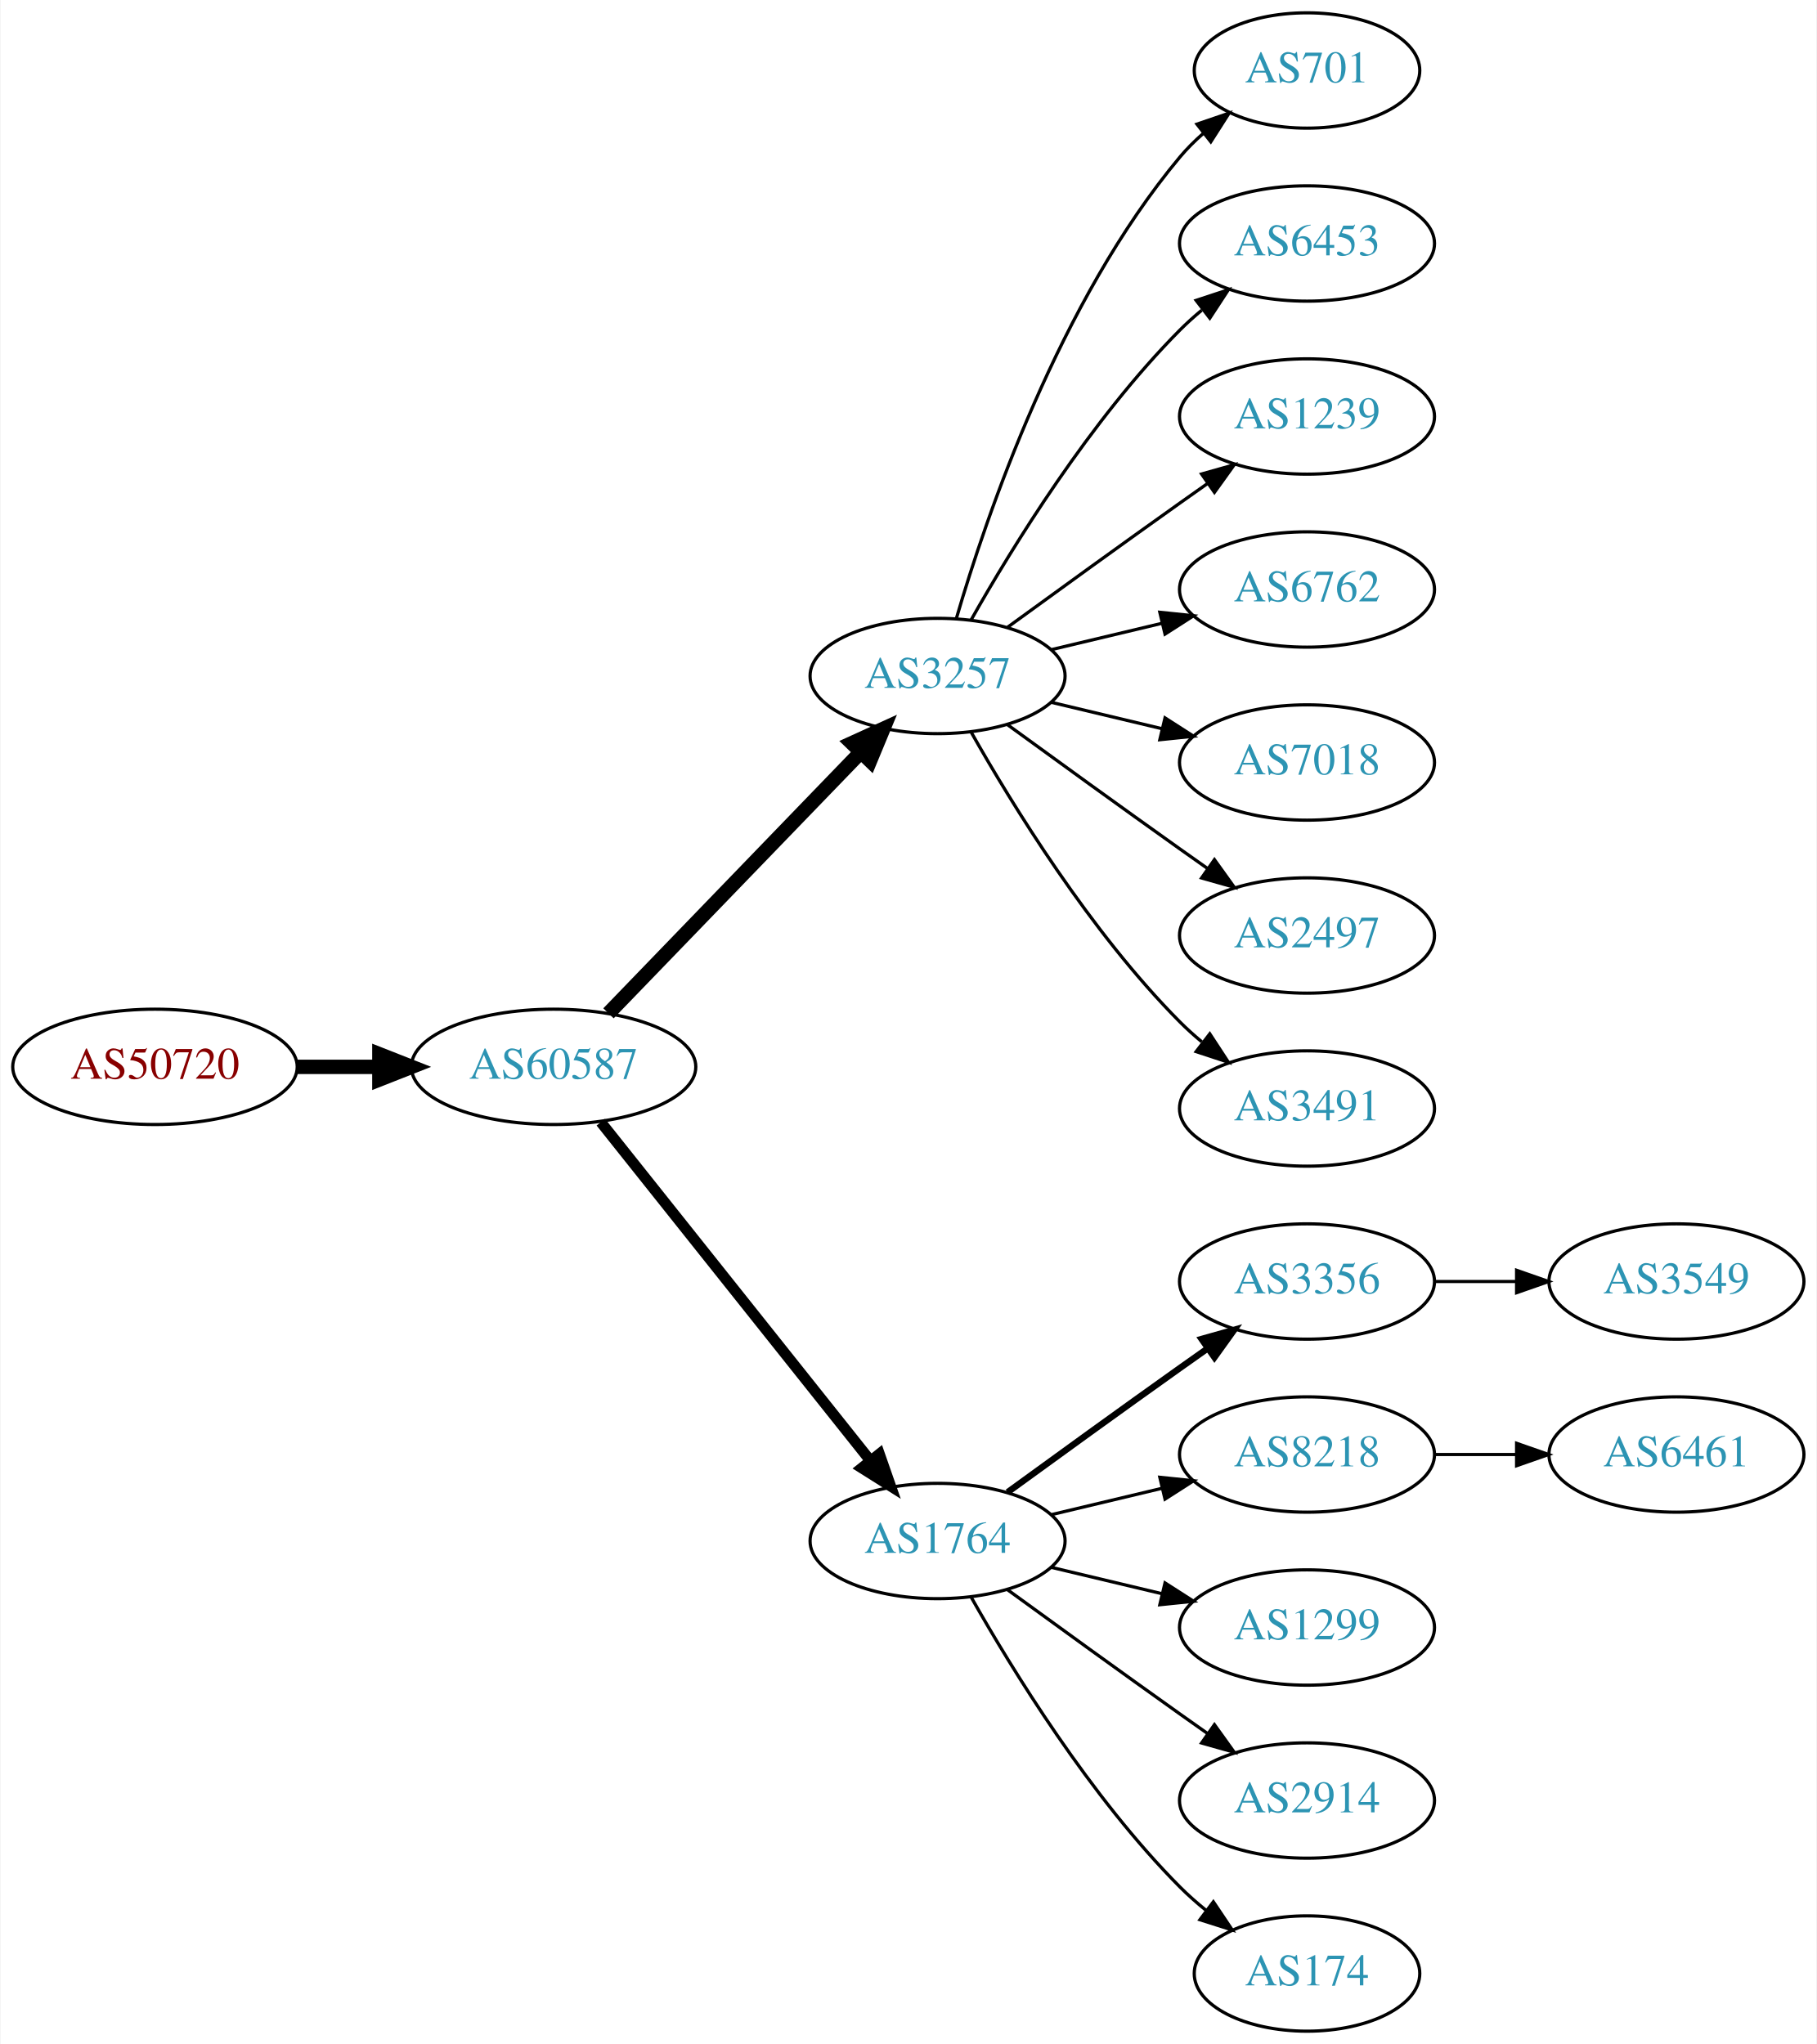
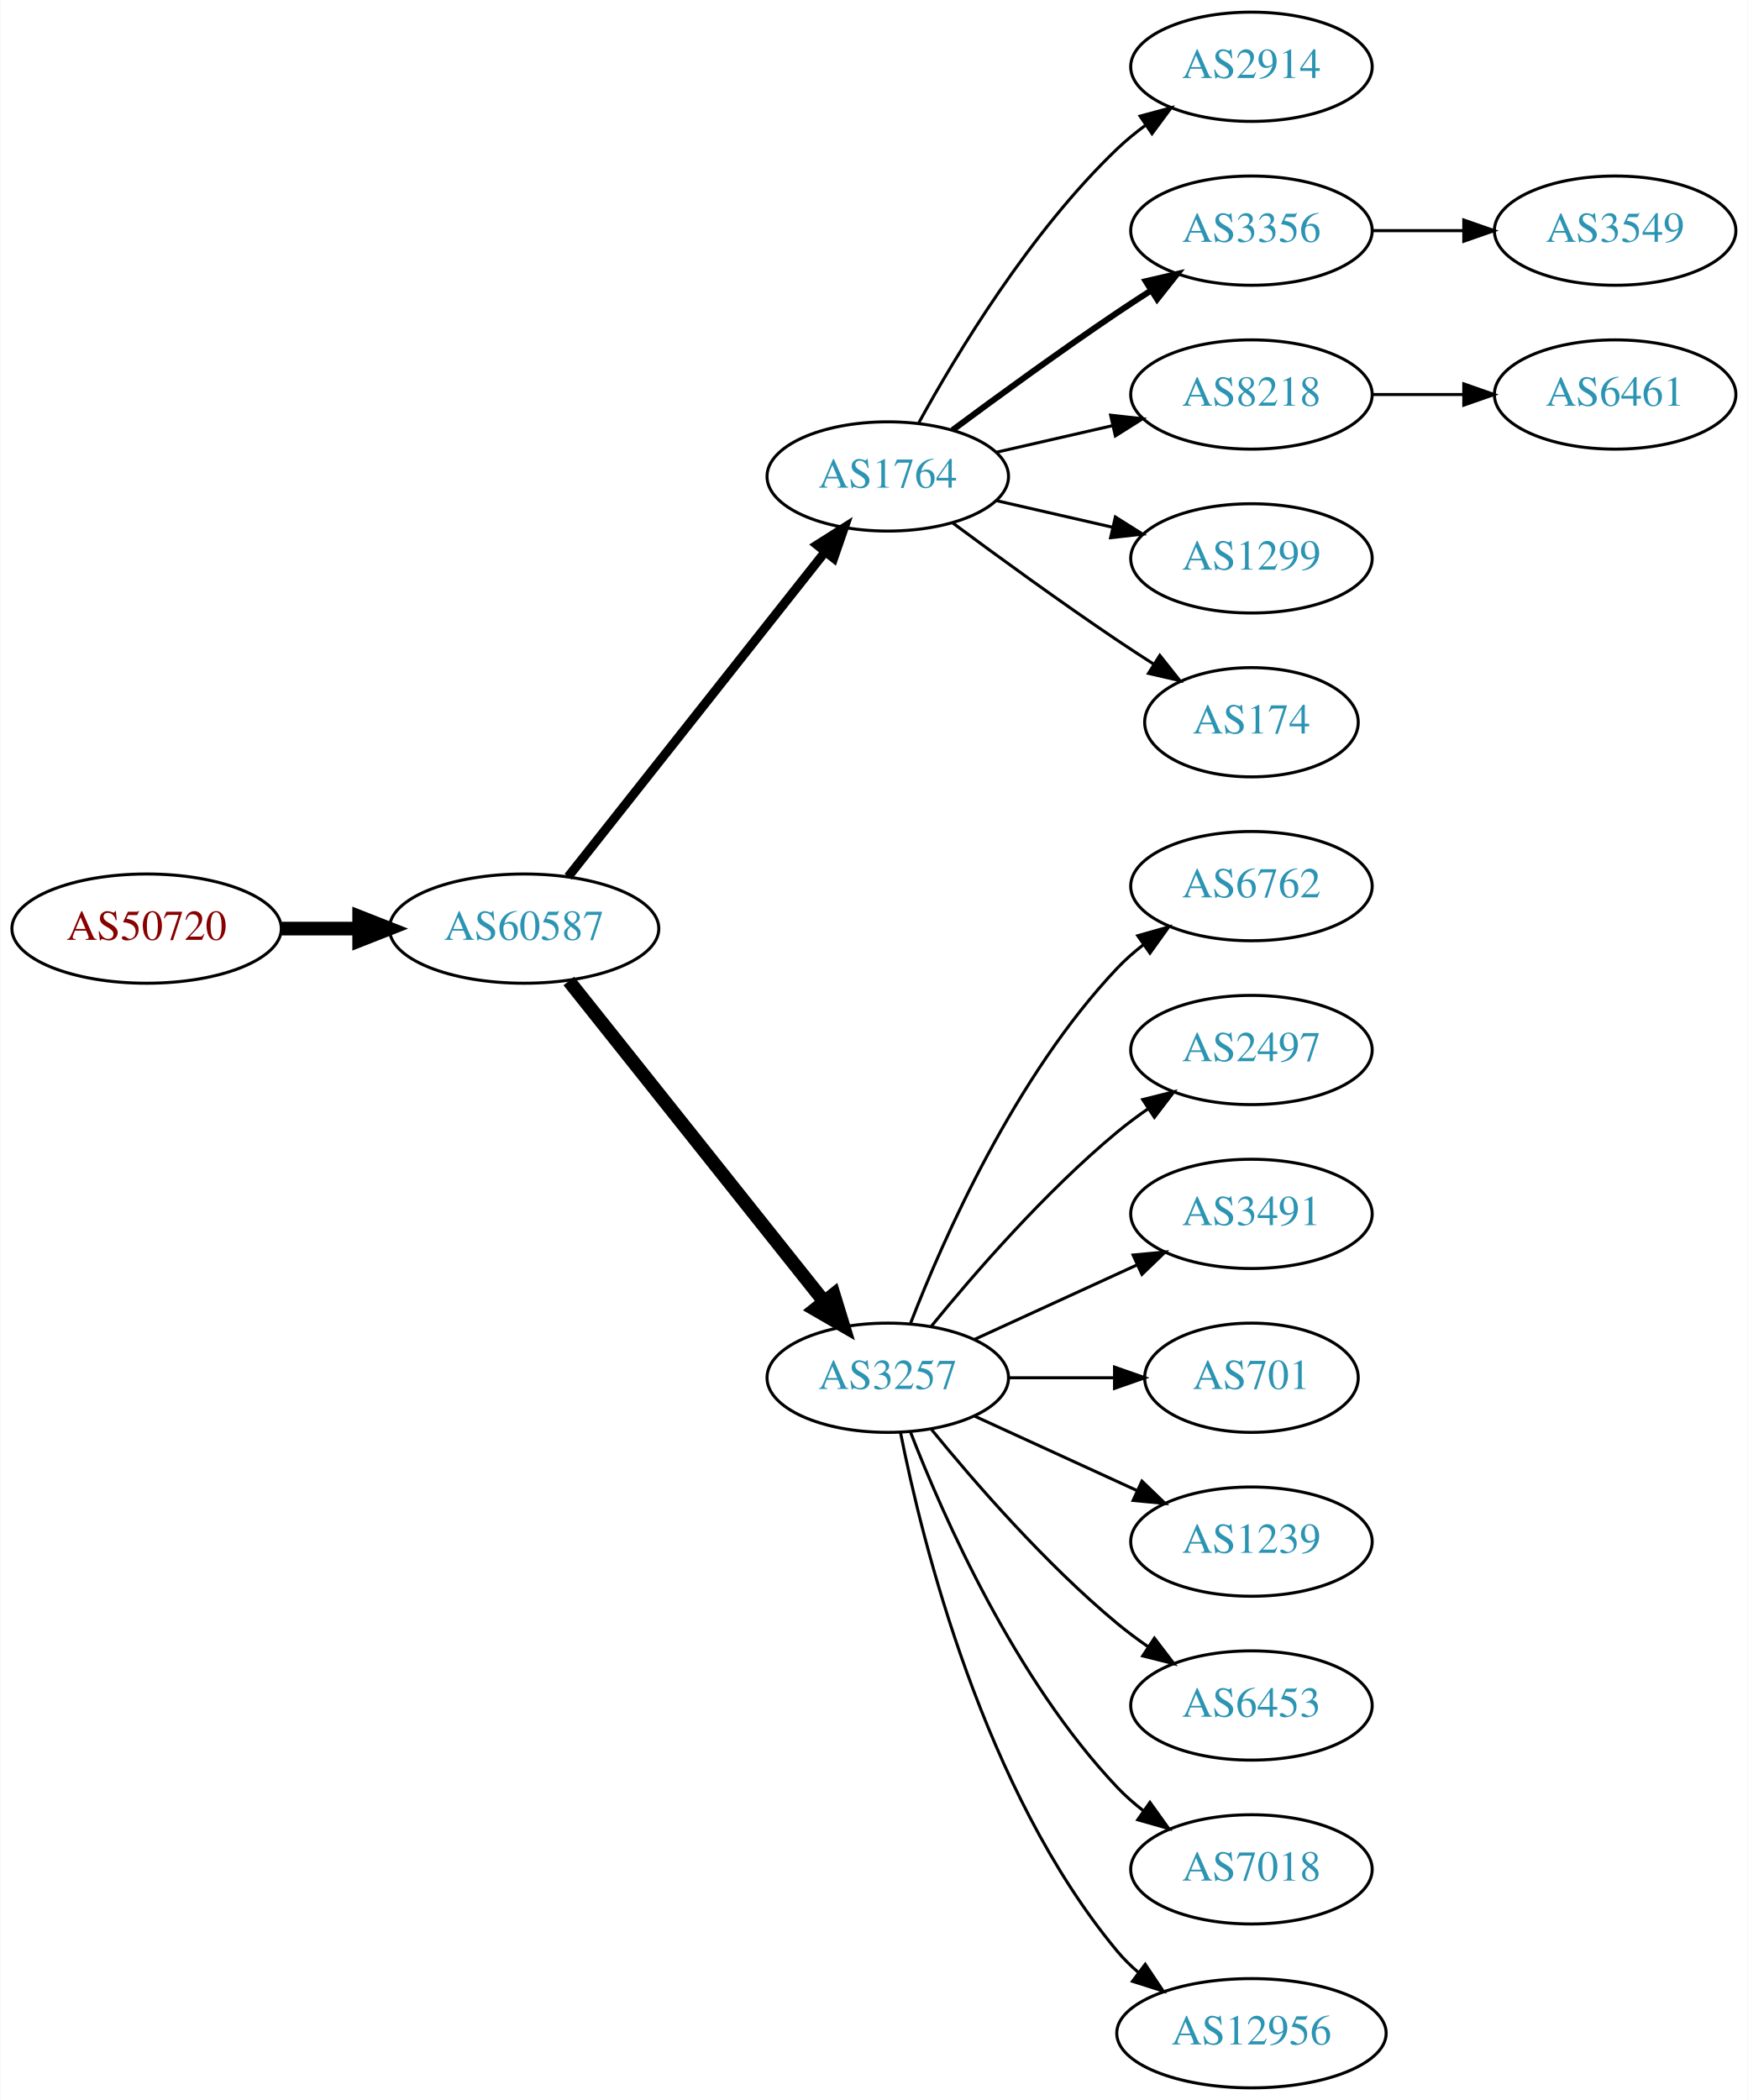
- <svg xmlns="http://www.w3.org/2000/svg" xmlns:xlink="http://www.w3.org/1999/xlink" width="567pt" height="638pt" viewBox="0.00 0.00 566.66 638.00">
-   <g id="graph0" class="graph" transform="scale(1 1) rotate(0) translate(4 634)">
-     <polygon fill="white" stroke="none" points="-4,4 -4,-634 562.663,-634 562.663,4 -4,4" />
+ <svg xmlns="http://www.w3.org/2000/svg" xmlns:xlink="http://www.w3.org/1999/xlink" width="576pt" height="692pt" viewBox="0.00 0.00 575.76 692.00">
+   <g id="graph0" class="graph" transform="scale(1 1) rotate(0) translate(4 688)">
+     <polygon fill="white" stroke="none" points="-4,4 -4,-688 571.762,-688 571.762,4 -4,4" />
    <g id="node1" class="node">
      <g id="a_node1">
        <a xlink:href="/asn/50720" xlink:title="AS50720 ~ Trummer Gerhard Hermann [AT]">
-           <ellipse fill="#ffffff" stroke="black" cx="44.196" cy="-301" rx="44.393" ry="18" />
-           <text text-anchor="middle" x="44.196" y="-297.3" font-family="Times,serif" font-size="14.00" fill="#880000">AS50720</text>
+           <ellipse fill="#ffffff" stroke="black" cx="44.196" cy="-382" rx="44.393" ry="18" />
+           <text text-anchor="middle" x="44.196" y="-378.3" font-family="Times,serif" font-size="14.00" fill="#880000">AS50720</text>
        </a>
      </g>
    </g>
    <g id="node2" class="node">
      <g id="a_node2">
        <a xlink:href="/asn/60587" xlink:title="AS60587 ~ XINON GmbH [AT]">
-           <ellipse fill="#ffffff" stroke="black" cx="168.588" cy="-301" rx="44.393" ry="18" />
-           <text text-anchor="middle" x="168.588" y="-297.3" font-family="Times,serif" font-size="14.00" fill="#2c94b3">AS60587</text>
+           <ellipse fill="#ffffff" stroke="black" cx="168.588" cy="-382" rx="44.393" ry="18" />
+           <text text-anchor="middle" x="168.588" y="-378.3" font-family="Times,serif" font-size="14.00" fill="#2c94b3">AS60587</text>
        </a>
      </g>
    </g>
    <g id="edge1" class="edge">
-       <path fill="none" stroke="black" stroke-width="4.5" d="M88.692,-301C96.898,-301 105.569,-301 114.041,-301" />
-       <polygon fill="black" stroke="black" stroke-width="4.5" points="114.233,-304.938 124.233,-301 114.233,-297.063 114.233,-304.938" />
+       <path fill="none" stroke="black" stroke-width="4.5" d="M88.692,-382C96.898,-382 105.569,-382 114.041,-382" />
+       <polygon fill="black" stroke="black" stroke-width="4.5" points="114.233,-385.938 124.233,-382 114.233,-378.063 114.233,-385.938" />
    </g>
    <g id="node3" class="node">
      <g id="a_node3">
-         <a xlink:href="/asn/3257" xlink:title="AS3257 ~ GTT [DE]">
-           <ellipse fill="#ffffff" stroke="black" cx="288.431" cy="-423" rx="39.794" ry="18" />
-           <text text-anchor="middle" x="288.431" y="-419.3" font-family="Times,serif" font-size="14.00" fill="#2c94b3">AS3257</text>
+         <a xlink:href="/asn/1764" xlink:title="AS1764 ~ NEXTLAYER-AS [AT]">
+           <ellipse fill="#ffffff" stroke="black" cx="288.431" cy="-531" rx="39.794" ry="18" />
+           <text text-anchor="middle" x="288.431" y="-527.3" font-family="Times,serif" font-size="14.00" fill="#2c94b3">AS1764</text>
        </a>
      </g>
    </g>
    <g id="edge2" class="edge">
-       <path fill="none" stroke="black" stroke-width="4.5" d="M185.727,-317.708C206.09,-338.789 241.243,-375.183 264.418,-399.175" />
-       <polygon fill="black" stroke="black" stroke-width="4.5" points="261.708,-402.037 271.487,-406.494 267.372,-396.566 261.708,-402.037" />
+       <path fill="none" stroke="black" stroke-width="3" d="M183.106,-399.092C203.884,-425.364 243.775,-475.802 267.757,-506.125" />
+       <polygon fill="black" stroke="black" stroke-width="3" points="265.122,-508.435 274.07,-514.107 270.612,-504.093 265.122,-508.435" />
    </g>
    <g id="node4" class="node">
      <g id="a_node4">
-         <a xlink:href="/asn/1764" xlink:title="AS1764 ~ NEXTLAYER-AS [AT]">
-           <ellipse fill="#ffffff" stroke="black" cx="288.431" cy="-153" rx="39.794" ry="18" />
-           <text text-anchor="middle" x="288.431" y="-149.3" font-family="Times,serif" font-size="14.00" fill="#2c94b3">AS1764</text>
+         <a xlink:href="/asn/3257" xlink:title="AS3257 ~ GTT [DE]">
+           <ellipse fill="#ffffff" stroke="black" cx="288.431" cy="-234" rx="39.794" ry="18" />
+           <text text-anchor="middle" x="288.431" y="-230.3" font-family="Times,serif" font-size="14.00" fill="#2c94b3">AS3257</text>
        </a>
      </g>
    </g>
    <g id="edge3" class="edge">
-       <path fill="none" stroke="black" stroke-width="3.375" d="M183.337,-283.733C204.093,-257.666 243.538,-208.126 267.462,-178.079" />
-       <polygon fill="black" stroke="black" stroke-width="3.375" points="270.279,-180.16 273.77,-170.157 264.803,-175.8 270.279,-180.16" />
+       <path fill="none" stroke="black" stroke-width="4.5" d="M183.337,-364.733C204.093,-338.666 243.538,-289.126 267.462,-259.079" />
+       <polygon fill="black" stroke="black" stroke-width="4.5" points="270.621,-261.433 273.77,-251.157 264.46,-256.528 270.621,-261.433" />
    </g>
    <g id="node5" class="node">
      <g id="a_node5">
-         <a xlink:href="/asn/701" xlink:title="AS701 ~ UUNET [US]">
-           <ellipse fill="#ffffff" stroke="black" cx="403.724" cy="-612" rx="35.194" ry="18" />
-           <text text-anchor="middle" x="403.724" y="-608.3" font-family="Times,serif" font-size="14.00" fill="#2c94b3">AS701</text>
+         <a xlink:href="/asn/2914" xlink:title="AS2914 ~ NTT America, Inc. [US]">
+           <ellipse fill="#ffffff" stroke="black" cx="408.273" cy="-666" rx="39.794" ry="18" />
+           <text text-anchor="middle" x="408.273" y="-662.3" font-family="Times,serif" font-size="14.00" fill="#2c94b3">AS2914</text>
        </a>
      </g>
    </g>
    <g id="edge4" class="edge">
-       <path fill="none" stroke="black" d="M294.305,-441.002C303.619,-472.844 326.435,-539.981 364.077,-585 366.23,-587.574 368.684,-590.017 371.288,-592.303" />
-       <polygon fill="black" stroke="black" points="369.372,-595.249 379.399,-598.672 373.695,-589.743 369.372,-595.249" />
+       <path fill="none" stroke="black" d="M298.672,-548.713C311.218,-571.561 335.394,-611.611 364.077,-639 366.946,-641.739 370.134,-644.347 373.443,-646.785" />
+       <polygon fill="black" stroke="black" points="371.567,-649.742 381.803,-652.477 375.507,-643.956 371.567,-649.742" />
    </g>
    <g id="node6" class="node">
      <g id="a_node6">
-         <a xlink:href="/asn/6453" xlink:title="AS6453 ~ TATA COMMUNICATIONS (AMERICA) INC [US]">
-           <ellipse fill="#ffffff" stroke="black" cx="403.724" cy="-558" rx="39.794" ry="18" />
-           <text text-anchor="middle" x="403.724" y="-554.3" font-family="Times,serif" font-size="14.00" fill="#2c94b3">AS6453</text>
+         <a xlink:href="/asn/3356" xlink:title="AS3356 ~ Level 3 Parent, LLC [US]">
+           <ellipse fill="#ffffff" stroke="black" cx="408.273" cy="-612" rx="39.794" ry="18" />
+           <text text-anchor="middle" x="408.273" y="-608.3" font-family="Times,serif" font-size="14.00" fill="#2c94b3">AS3356</text>
        </a>
      </g>
    </g>
    <g id="edge5" class="edge">
-       <path fill="none" stroke="black" d="M298.891,-440.49C311.672,-463.096 336.105,-502.886 364.077,-531 366.188,-533.121 368.484,-535.188 370.87,-537.171" />
-       <polygon fill="black" stroke="black" points="369.122,-540.242 379.185,-543.556 373.385,-534.69 369.122,-540.242" />
+       <path fill="none" stroke="black" stroke-width="2" d="M309.761,-546.277C324.623,-557.304 345.368,-572.407 364.077,-585 367.626,-587.389 371.377,-589.839 375.125,-592.242" />
+       <polygon fill="black" stroke="black" stroke-width="2" points="373.451,-595.325 383.774,-597.712 377.193,-589.409 373.451,-595.325" />
    </g>
    <g id="node7" class="node">
      <g id="a_node7">
-         <a xlink:href="/asn/1239" xlink:title="AS1239 ~ Sprint [US]">
-           <ellipse fill="#ffffff" stroke="black" cx="403.724" cy="-504" rx="39.794" ry="18" />
-           <text text-anchor="middle" x="403.724" y="-500.3" font-family="Times,serif" font-size="14.00" fill="#2c94b3">AS1239</text>
+         <a xlink:href="/asn/8218" xlink:title="AS8218 ~ legacy Neotelecoms [FR]">
+           <ellipse fill="#ffffff" stroke="black" cx="408.273" cy="-558" rx="39.794" ry="18" />
+           <text text-anchor="middle" x="408.273" y="-554.3" font-family="Times,serif" font-size="14.00" fill="#2c94b3">AS8218</text>
        </a>
      </g>
    </g>
    <g id="edge6" class="edge">
-       <path fill="none" stroke="black" d="M310.279,-438.222C325.213,-449.091 345.827,-464.025 364.077,-477 366.898,-479.005 369.841,-481.085 372.789,-483.159" />
-       <polygon fill="black" stroke="black" points="370.816,-486.05 381.013,-488.926 374.835,-480.319 370.816,-486.05" />
+       <path fill="none" stroke="black" d="M324.15,-538.955C336.15,-541.704 349.771,-544.825 362.463,-547.733" />
+       <polygon fill="black" stroke="black" points="361.866,-551.187 372.395,-550.009 363.429,-544.364 361.866,-551.187" />
    </g>
    <g id="node8" class="node">
      <g id="a_node8">
-         <a xlink:href="/asn/6762" xlink:title="AS6762 ~ TELECOM ITALIA SPARKLE S.p.A. [IT]">
-           <ellipse fill="#ffffff" stroke="black" cx="403.724" cy="-450" rx="39.794" ry="18" />
-           <text text-anchor="middle" x="403.724" y="-446.3" font-family="Times,serif" font-size="14.00" fill="#2c94b3">AS6762</text>
+         <a xlink:href="/asn/1299" xlink:title="AS1299 ~ Telia Carrier [EU]">
+           <ellipse fill="#ffffff" stroke="black" cx="408.273" cy="-504" rx="39.794" ry="18" />
+           <text text-anchor="middle" x="408.273" y="-500.3" font-family="Times,serif" font-size="14.00" fill="#2c94b3">AS1299</text>
        </a>
      </g>
    </g>
    <g id="edge7" class="edge">
-       <path fill="none" stroke="black" d="M324.038,-431.248C334.909,-433.838 347.064,-436.735 358.506,-439.462" />
-       <polygon fill="black" stroke="black" points="357.789,-442.889 368.328,-441.803 359.412,-436.08 357.789,-442.889" />
+       <path fill="none" stroke="black" d="M324.15,-523.045C336.15,-520.296 349.771,-517.175 362.463,-514.267" />
+       <polygon fill="black" stroke="black" points="363.429,-517.636 372.395,-511.991 361.866,-510.813 363.429,-517.636" />
    </g>
    <g id="node9" class="node">
      <g id="a_node9">
-         <a xlink:href="/asn/7018" xlink:title="AS7018 ~ AT&amp;T Services, Inc. [US]">
-           <ellipse fill="#ffffff" stroke="black" cx="403.724" cy="-396" rx="39.794" ry="18" />
-           <text text-anchor="middle" x="403.724" y="-392.3" font-family="Times,serif" font-size="14.00" fill="#2c94b3">AS7018</text>
+         <a xlink:href="/asn/174" xlink:title="AS174 ~ Cogent Communications [US]">
+           <ellipse fill="#ffffff" stroke="black" cx="408.273" cy="-450" rx="35.194" ry="18" />
+           <text text-anchor="middle" x="408.273" y="-446.3" font-family="Times,serif" font-size="14.00" fill="#2c94b3">AS174</text>
        </a>
      </g>
    </g>
    <g id="edge8" class="edge">
-       <path fill="none" stroke="black" d="M324.038,-414.752C334.909,-412.162 347.064,-409.265 358.506,-406.538" />
-       <polygon fill="black" stroke="black" points="359.412,-409.92 368.328,-404.197 357.789,-403.111 359.412,-409.92" />
+       <path fill="none" stroke="black" d="M309.761,-515.723C324.623,-504.696 345.368,-489.593 364.077,-477 367.895,-474.431 371.945,-471.79 375.975,-469.214" />
+       <polygon fill="black" stroke="black" points="378.079,-472.025 384.669,-463.729 374.344,-466.105 378.079,-472.025" />
    </g>
    <g id="node10" class="node">
      <g id="a_node10">
-         <a xlink:href="/asn/2497" xlink:title="AS2497 ~ Internet Initiative Japan Inc. [JP]">
-           <ellipse fill="#ffffff" stroke="black" cx="403.724" cy="-342" rx="39.794" ry="18" />
-           <text text-anchor="middle" x="403.724" y="-338.3" font-family="Times,serif" font-size="14.00" fill="#2c94b3">AS2497</text>
+         <a xlink:href="/asn/6762" xlink:title="AS6762 ~ TELECOM ITALIA SPARKLE S.p.A. [IT]">
+           <ellipse fill="#ffffff" stroke="black" cx="408.273" cy="-396" rx="39.794" ry="18" />
+           <text text-anchor="middle" x="408.273" y="-392.3" font-family="Times,serif" font-size="14.00" fill="#2c94b3">AS6762</text>
        </a>
      </g>
    </g>
    <g id="edge9" class="edge">
-       <path fill="none" stroke="black" d="M310.279,-407.778C325.213,-396.909 345.827,-381.975 364.077,-369 366.898,-366.995 369.841,-364.915 372.789,-362.841" />
-       <polygon fill="black" stroke="black" points="374.835,-365.681 381.013,-357.074 370.816,-359.95 374.835,-365.681" />
+       <path fill="none" stroke="black" d="M295.954,-251.994C306.704,-279.728 330.362,-333.429 364.077,-369 366.663,-371.728 369.581,-374.294 372.649,-376.677" />
+       <polygon fill="black" stroke="black" points="370.803,-379.658 380.997,-382.543 374.827,-373.93 370.803,-379.658" />
    </g>
    <g id="node11" class="node">
      <g id="a_node11">
-         <a xlink:href="/asn/3491" xlink:title="AS3491 ~ PCCW Global, Inc. [US]">
-           <ellipse fill="#ffffff" stroke="black" cx="403.724" cy="-288" rx="39.794" ry="18" />
-           <text text-anchor="middle" x="403.724" y="-284.3" font-family="Times,serif" font-size="14.00" fill="#2c94b3">AS3491</text>
+         <a xlink:href="/asn/2497" xlink:title="AS2497 ~ Internet Initiative Japan Inc. [JP]">
+           <ellipse fill="#ffffff" stroke="black" cx="408.273" cy="-342" rx="39.794" ry="18" />
+           <text text-anchor="middle" x="408.273" y="-338.3" font-family="Times,serif" font-size="14.00" fill="#2c94b3">AS2497</text>
        </a>
      </g>
    </g>
    <g id="edge10" class="edge">
-       <path fill="none" stroke="black" d="M298.891,-405.51C311.672,-382.904 336.105,-343.114 364.077,-315 366.188,-312.879 368.484,-310.812 370.87,-308.829" />
-       <polygon fill="black" stroke="black" points="373.385,-311.31 379.185,-302.444 369.122,-305.758 373.385,-311.31" />
+       <path fill="none" stroke="black" d="M302.85,-251.065C316.964,-268.375 340.379,-295.345 364.077,-315 367.294,-317.668 370.794,-320.27 374.365,-322.741" />
+       <polygon fill="black" stroke="black" points="372.442,-325.666 382.721,-328.236 376.288,-319.817 372.442,-325.666" />
    </g>
    <g id="node12" class="node">
      <g id="a_node12">
-         <a xlink:href="/asn/3356" xlink:title="AS3356 ~ Level 3 Parent, LLC [US]">
-           <ellipse fill="#ffffff" stroke="black" cx="403.724" cy="-234" rx="39.794" ry="18" />
-           <text text-anchor="middle" x="403.724" y="-230.3" font-family="Times,serif" font-size="14.00" fill="#2c94b3">AS3356</text>
+         <a xlink:href="/asn/3491" xlink:title="AS3491 ~ PCCW Global, Inc. [US]">
+           <ellipse fill="#ffffff" stroke="black" cx="408.273" cy="-288" rx="39.794" ry="18" />
+           <text text-anchor="middle" x="408.273" y="-284.3" font-family="Times,serif" font-size="14.00" fill="#2c94b3">AS3491</text>
        </a>
      </g>
    </g>
    <g id="edge11" class="edge">
-       <path fill="none" stroke="black" stroke-width="2" d="M310.279,-168.222C325.213,-179.091 345.827,-194.025 364.077,-207 366.898,-209.005 369.841,-211.085 372.789,-213.159" />
-       <polygon fill="black" stroke="black" stroke-width="2" points="370.816,-216.05 381.013,-218.926 374.835,-210.319 370.816,-216.05" />
+       <path fill="none" stroke="black" d="M317.06,-246.661C333.017,-253.973 353.287,-263.261 370.57,-271.181" />
+       <polygon fill="black" stroke="black" points="369.269,-274.435 379.818,-275.419 372.185,-268.071 369.269,-274.435" />
    </g>
    <g id="node13" class="node">
      <g id="a_node13">
-         <a xlink:href="/asn/8218" xlink:title="AS8218 ~ legacy Neotelecoms [FR]">
-           <ellipse fill="#ffffff" stroke="black" cx="403.724" cy="-180" rx="39.794" ry="18" />
-           <text text-anchor="middle" x="403.724" y="-176.3" font-family="Times,serif" font-size="14.00" fill="#2c94b3">AS8218</text>
+         <a xlink:href="/asn/701" xlink:title="AS701 ~ UUNET [US]">
+           <ellipse fill="#ffffff" stroke="black" cx="408.273" cy="-234" rx="35.194" ry="18" />
+           <text text-anchor="middle" x="408.273" y="-230.3" font-family="Times,serif" font-size="14.00" fill="#2c94b3">AS701</text>
        </a>
      </g>
    </g>
    <g id="edge12" class="edge">
-       <path fill="none" stroke="black" d="M324.038,-161.248C334.909,-163.838 347.064,-166.735 358.506,-169.462" />
-       <polygon fill="black" stroke="black" points="357.789,-172.889 368.328,-171.803 359.412,-166.08 357.789,-172.889" />
+       <path fill="none" stroke="black" d="M328.343,-234C339.43,-234 351.59,-234 362.972,-234" />
+       <polygon fill="black" stroke="black" points="363.154,-237.5 373.154,-234 363.154,-230.5 363.154,-237.5" />
    </g>
    <g id="node14" class="node">
      <g id="a_node14">
-         <a xlink:href="/asn/1299" xlink:title="AS1299 ~ Telia Carrier [EU]">
-           <ellipse fill="#ffffff" stroke="black" cx="403.724" cy="-126" rx="39.794" ry="18" />
-           <text text-anchor="middle" x="403.724" y="-122.3" font-family="Times,serif" font-size="14.00" fill="#2c94b3">AS1299</text>
+         <a xlink:href="/asn/1239" xlink:title="AS1239 ~ Sprint [US]">
+           <ellipse fill="#ffffff" stroke="black" cx="408.273" cy="-180" rx="39.794" ry="18" />
+           <text text-anchor="middle" x="408.273" y="-176.3" font-family="Times,serif" font-size="14.00" fill="#2c94b3">AS1239</text>
        </a>
      </g>
    </g>
    <g id="edge13" class="edge">
-       <path fill="none" stroke="black" d="M324.038,-144.752C334.909,-142.162 347.064,-139.265 358.506,-136.538" />
-       <polygon fill="black" stroke="black" points="359.412,-139.92 368.328,-134.197 357.789,-133.111 359.412,-139.92" />
+       <path fill="none" stroke="black" d="M317.06,-221.339C333.017,-214.027 353.287,-204.739 370.57,-196.819" />
+       <polygon fill="black" stroke="black" points="372.185,-199.929 379.818,-192.581 369.269,-193.565 372.185,-199.929" />
    </g>
    <g id="node15" class="node">
      <g id="a_node15">
-         <a xlink:href="/asn/2914" xlink:title="AS2914 ~ NTT America, Inc. [US]">
-           <ellipse fill="#ffffff" stroke="black" cx="403.724" cy="-72" rx="39.794" ry="18" />
-           <text text-anchor="middle" x="403.724" y="-68.3" font-family="Times,serif" font-size="14.00" fill="#2c94b3">AS2914</text>
+         <a xlink:href="/asn/6453" xlink:title="AS6453 ~ TATA COMMUNICATIONS (AMERICA) INC [US]">
+           <ellipse fill="#ffffff" stroke="black" cx="408.273" cy="-126" rx="39.794" ry="18" />
+           <text text-anchor="middle" x="408.273" y="-122.3" font-family="Times,serif" font-size="14.00" fill="#2c94b3">AS6453</text>
        </a>
      </g>
    </g>
    <g id="edge14" class="edge">
-       <path fill="none" stroke="black" d="M310.279,-137.778C325.213,-126.909 345.827,-111.975 364.077,-99 366.898,-96.995 369.841,-94.915 372.789,-92.841" />
-       <polygon fill="black" stroke="black" points="374.835,-95.681 381.013,-87.074 370.816,-89.95 374.835,-95.681" />
+       <path fill="none" stroke="black" d="M302.85,-216.935C316.964,-199.625 340.379,-172.655 364.077,-153 367.294,-150.332 370.794,-147.73 374.365,-145.259" />
+       <polygon fill="black" stroke="black" points="376.288,-148.183 382.721,-139.764 372.442,-142.334 376.288,-148.183" />
    </g>
    <g id="node16" class="node">
      <g id="a_node16">
-         <a xlink:href="/asn/174" xlink:title="AS174 ~ Cogent Communications [US]">
-           <ellipse fill="#ffffff" stroke="black" cx="403.724" cy="-18" rx="35.194" ry="18" />
-           <text text-anchor="middle" x="403.724" y="-14.3" font-family="Times,serif" font-size="14.00" fill="#2c94b3">AS174</text>
+         <a xlink:href="/asn/7018" xlink:title="AS7018 ~ AT&amp;T Services, Inc. [US]">
+           <ellipse fill="#ffffff" stroke="black" cx="408.273" cy="-72" rx="39.794" ry="18" />
+           <text text-anchor="middle" x="408.273" y="-68.3" font-family="Times,serif" font-size="14.00" fill="#2c94b3">AS7018</text>
        </a>
      </g>
    </g>
    <g id="edge15" class="edge">
-       <path fill="none" stroke="black" d="M298.891,-135.51C311.672,-112.904 336.105,-73.114 364.077,-45 366.578,-42.487 369.338,-40.051 372.199,-37.739" />
-       <polygon fill="black" stroke="black" points="374.5,-40.389 380.396,-31.587 370.298,-34.79 374.5,-40.389" />
+       <path fill="none" stroke="black" d="M295.954,-216.006C306.704,-188.272 330.362,-134.571 364.077,-99 366.663,-96.272 369.581,-93.706 372.649,-91.323" />
+       <polygon fill="black" stroke="black" points="374.827,-94.07 380.997,-85.457 370.803,-88.342 374.827,-94.07" />
    </g>
    <g id="node17" class="node">
      <g id="a_node17">
-         <a xlink:href="/asn/3549" xlink:title="AS3549 ~ Level 3 Parent, LLC [US]">
-           <ellipse fill="#ffffff" stroke="black" cx="519.017" cy="-234" rx="39.794" ry="18" />
-           <text text-anchor="middle" x="519.017" y="-230.3" font-family="Times,serif" font-size="14.00" fill="#2c94b3">AS3549</text>
+         <a xlink:href="/asn/12956" xlink:title="AS12956 ~ TELXIUS [ES]">
+           <ellipse fill="#ffffff" stroke="black" cx="408.273" cy="-18" rx="44.393" ry="18" />
+           <text text-anchor="middle" x="408.273" y="-14.3" font-family="Times,serif" font-size="14.00" fill="#2c94b3">AS12956</text>
        </a>
      </g>
    </g>
    <g id="edge16" class="edge">
-       <path fill="none" stroke="black" d="M443.396,-234C451.599,-234 460.363,-234 468.895,-234" />
-       <polygon fill="black" stroke="black" points="469.134,-237.5 479.134,-234 469.134,-230.5 469.134,-237.5" />
+       <path fill="none" stroke="black" d="M292.629,-215.927C299.793,-179.859 320.067,-97.875 364.077,-45 366.171,-42.485 368.561,-40.133 371.119,-37.949" />
+       <polygon fill="black" stroke="black" points="373.27,-40.711 379.167,-31.909 369.068,-35.113 373.27,-40.711" />
    </g>
    <g id="node18" class="node">
      <g id="a_node18">
+         <a xlink:href="/asn/3549" xlink:title="AS3549 ~ Level 3 Parent, LLC [US]">
+           <ellipse fill="#ffffff" stroke="black" cx="528.116" cy="-612" rx="39.794" ry="18" />
+           <text text-anchor="middle" x="528.116" y="-608.3" font-family="Times,serif" font-size="14.00" fill="#2c94b3">AS3549</text>
+         </a>
+       </g>
+     </g>
+     <g id="edge17" class="edge">
+       <path fill="none" stroke="black" d="M448.186,-612C457.739,-612 468.089,-612 478.052,-612" />
+       <polygon fill="black" stroke="black" points="478.244,-615.5 488.244,-612 478.244,-608.5 478.244,-615.5" />
+     </g>
+     <g id="node19" class="node">
+       <g id="a_node19">
        <a xlink:href="/asn/6461" xlink:title="AS6461 ~ Zayo Bandwidth [US]">
-           <ellipse fill="#ffffff" stroke="black" cx="519.017" cy="-180" rx="39.794" ry="18" />
-           <text text-anchor="middle" x="519.017" y="-176.3" font-family="Times,serif" font-size="14.00" fill="#2c94b3">AS6461</text>
-         </a>
-       </g>
-     </g>
-     <g id="edge17" class="edge">
-       <path fill="none" stroke="black" d="M443.396,-180C451.599,-180 460.363,-180 468.895,-180" />
-       <polygon fill="black" stroke="black" points="469.134,-183.5 479.134,-180 469.134,-176.5 469.134,-183.5" />
+           <ellipse fill="#ffffff" stroke="black" cx="528.116" cy="-558" rx="39.794" ry="18" />
+           <text text-anchor="middle" x="528.116" y="-554.3" font-family="Times,serif" font-size="14.00" fill="#2c94b3">AS6461</text>
+         </a>
+       </g>
+     </g>
+     <g id="edge18" class="edge">
+       <path fill="none" stroke="black" d="M448.186,-558C457.739,-558 468.089,-558 478.052,-558" />
+       <polygon fill="black" stroke="black" points="478.244,-561.5 488.244,-558 478.244,-554.5 478.244,-561.5" />
    </g>
  </g>
</svg>
